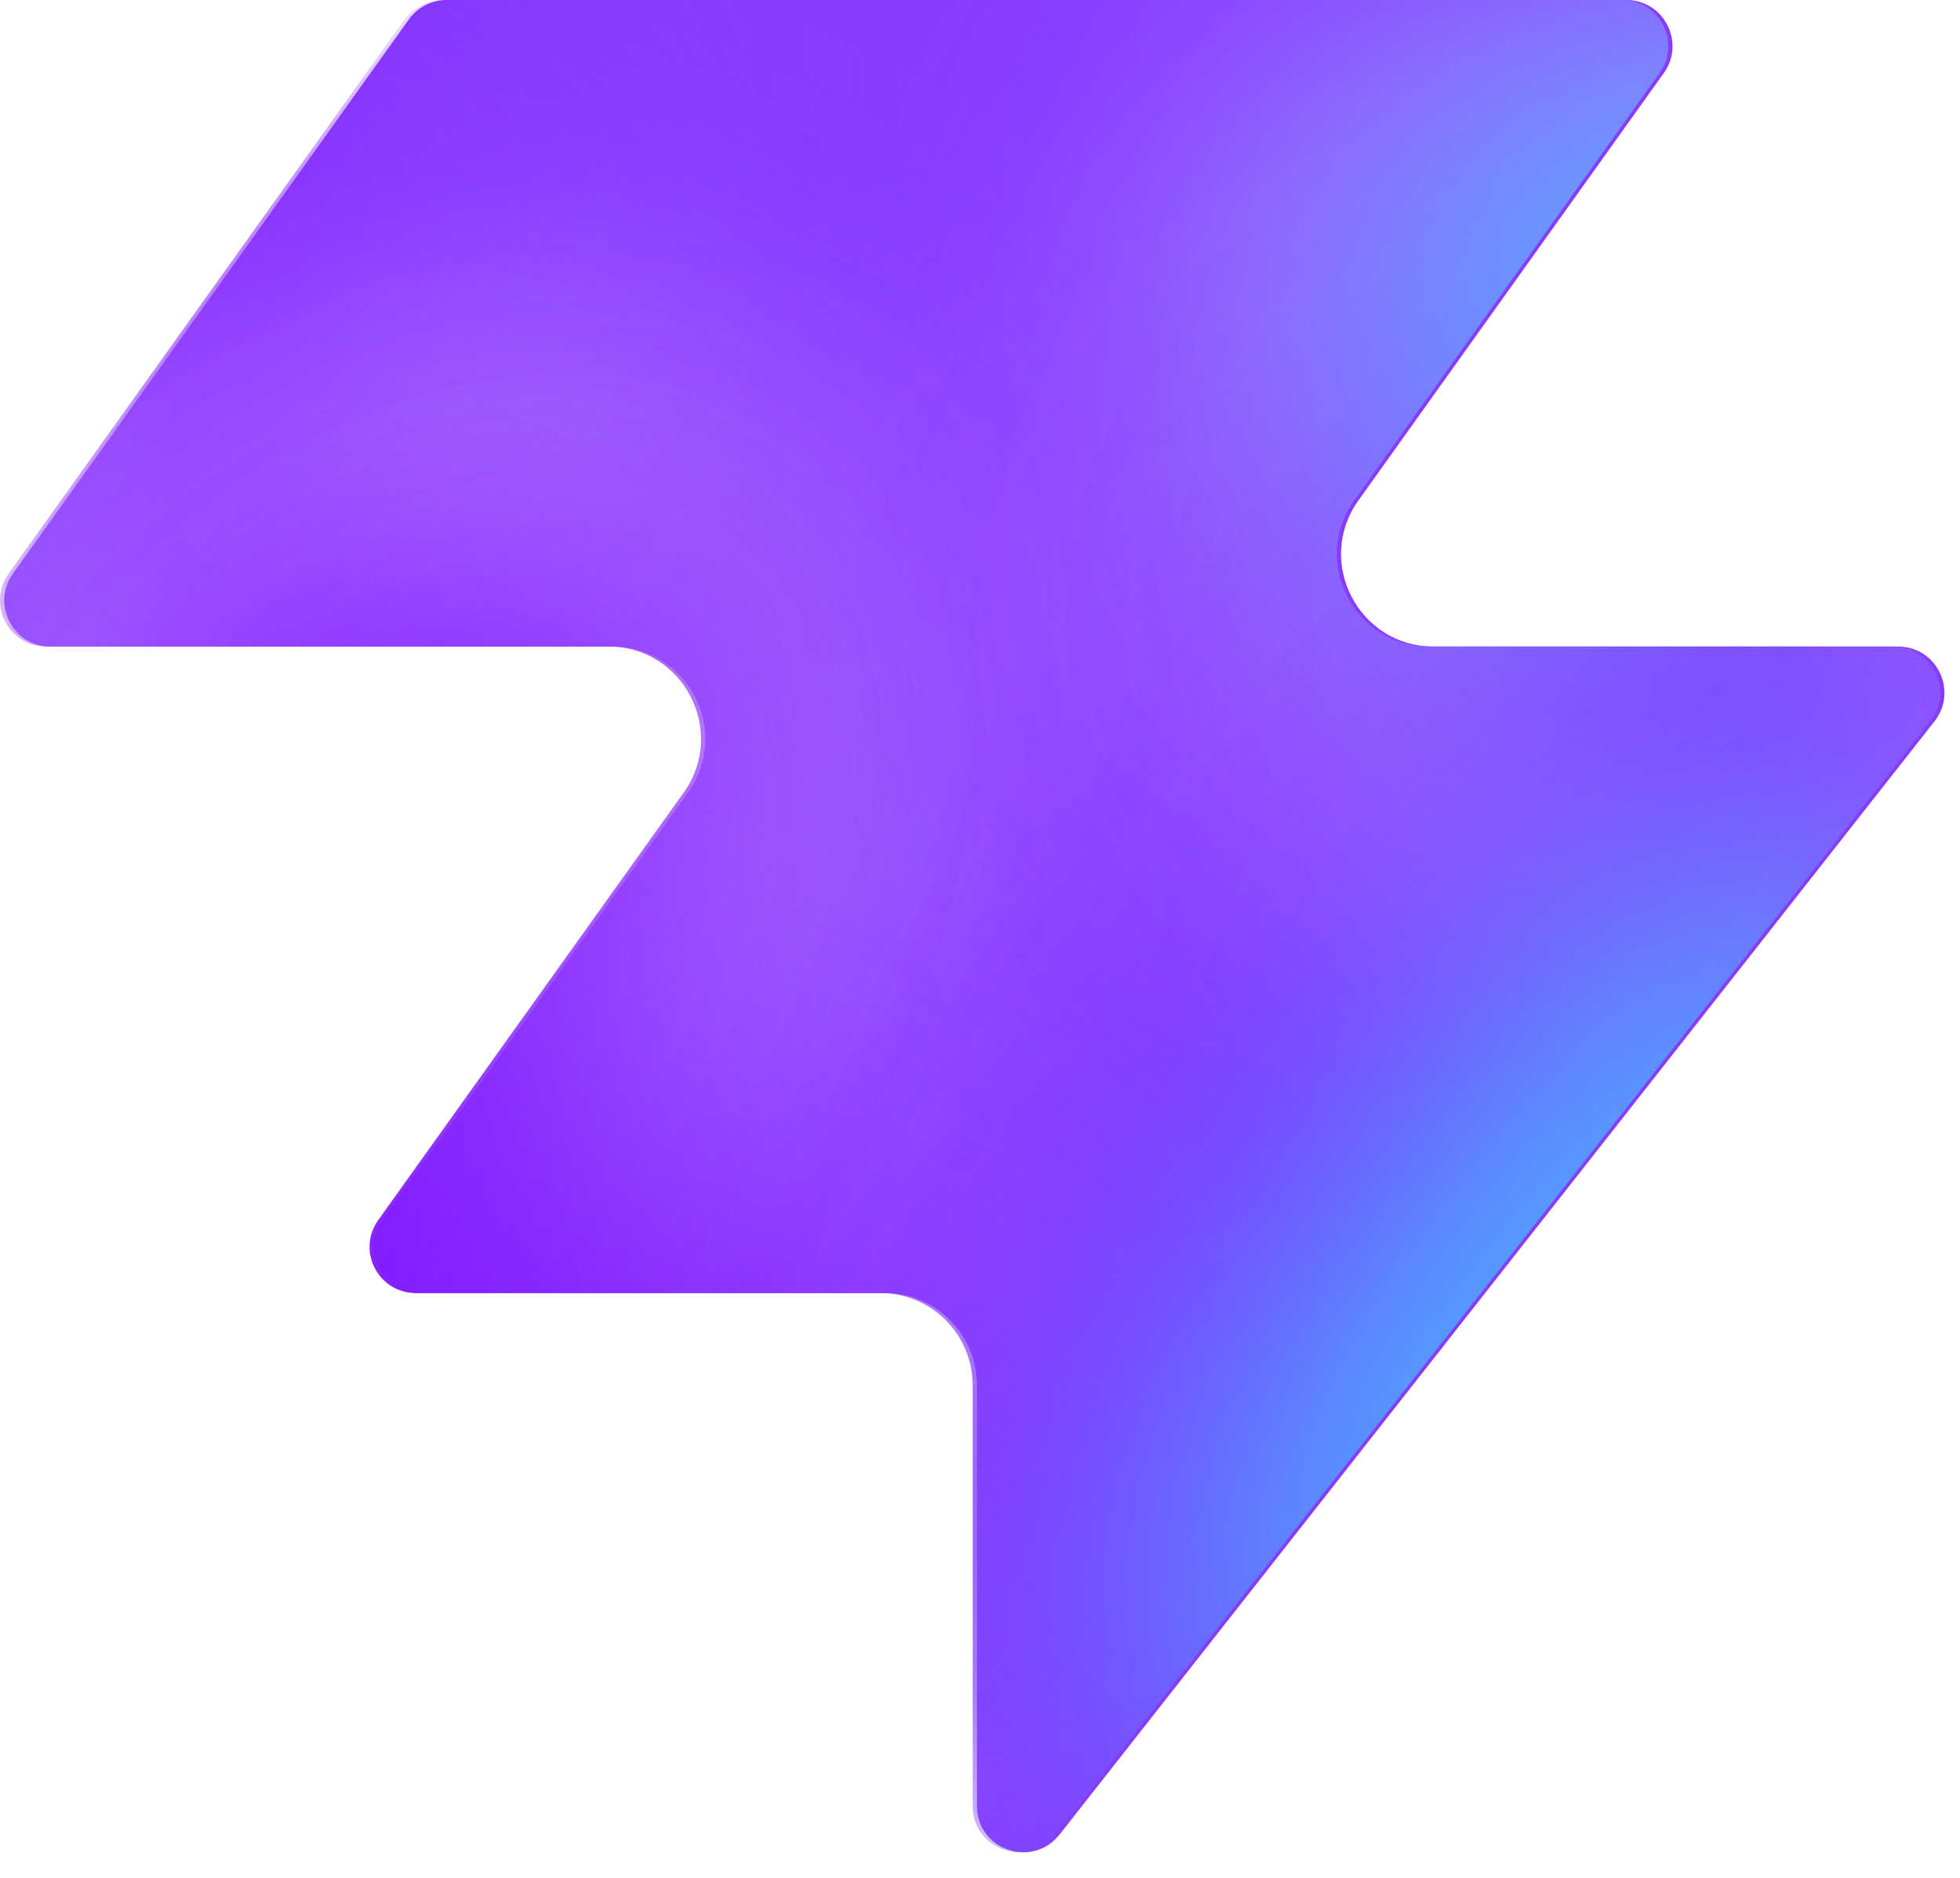
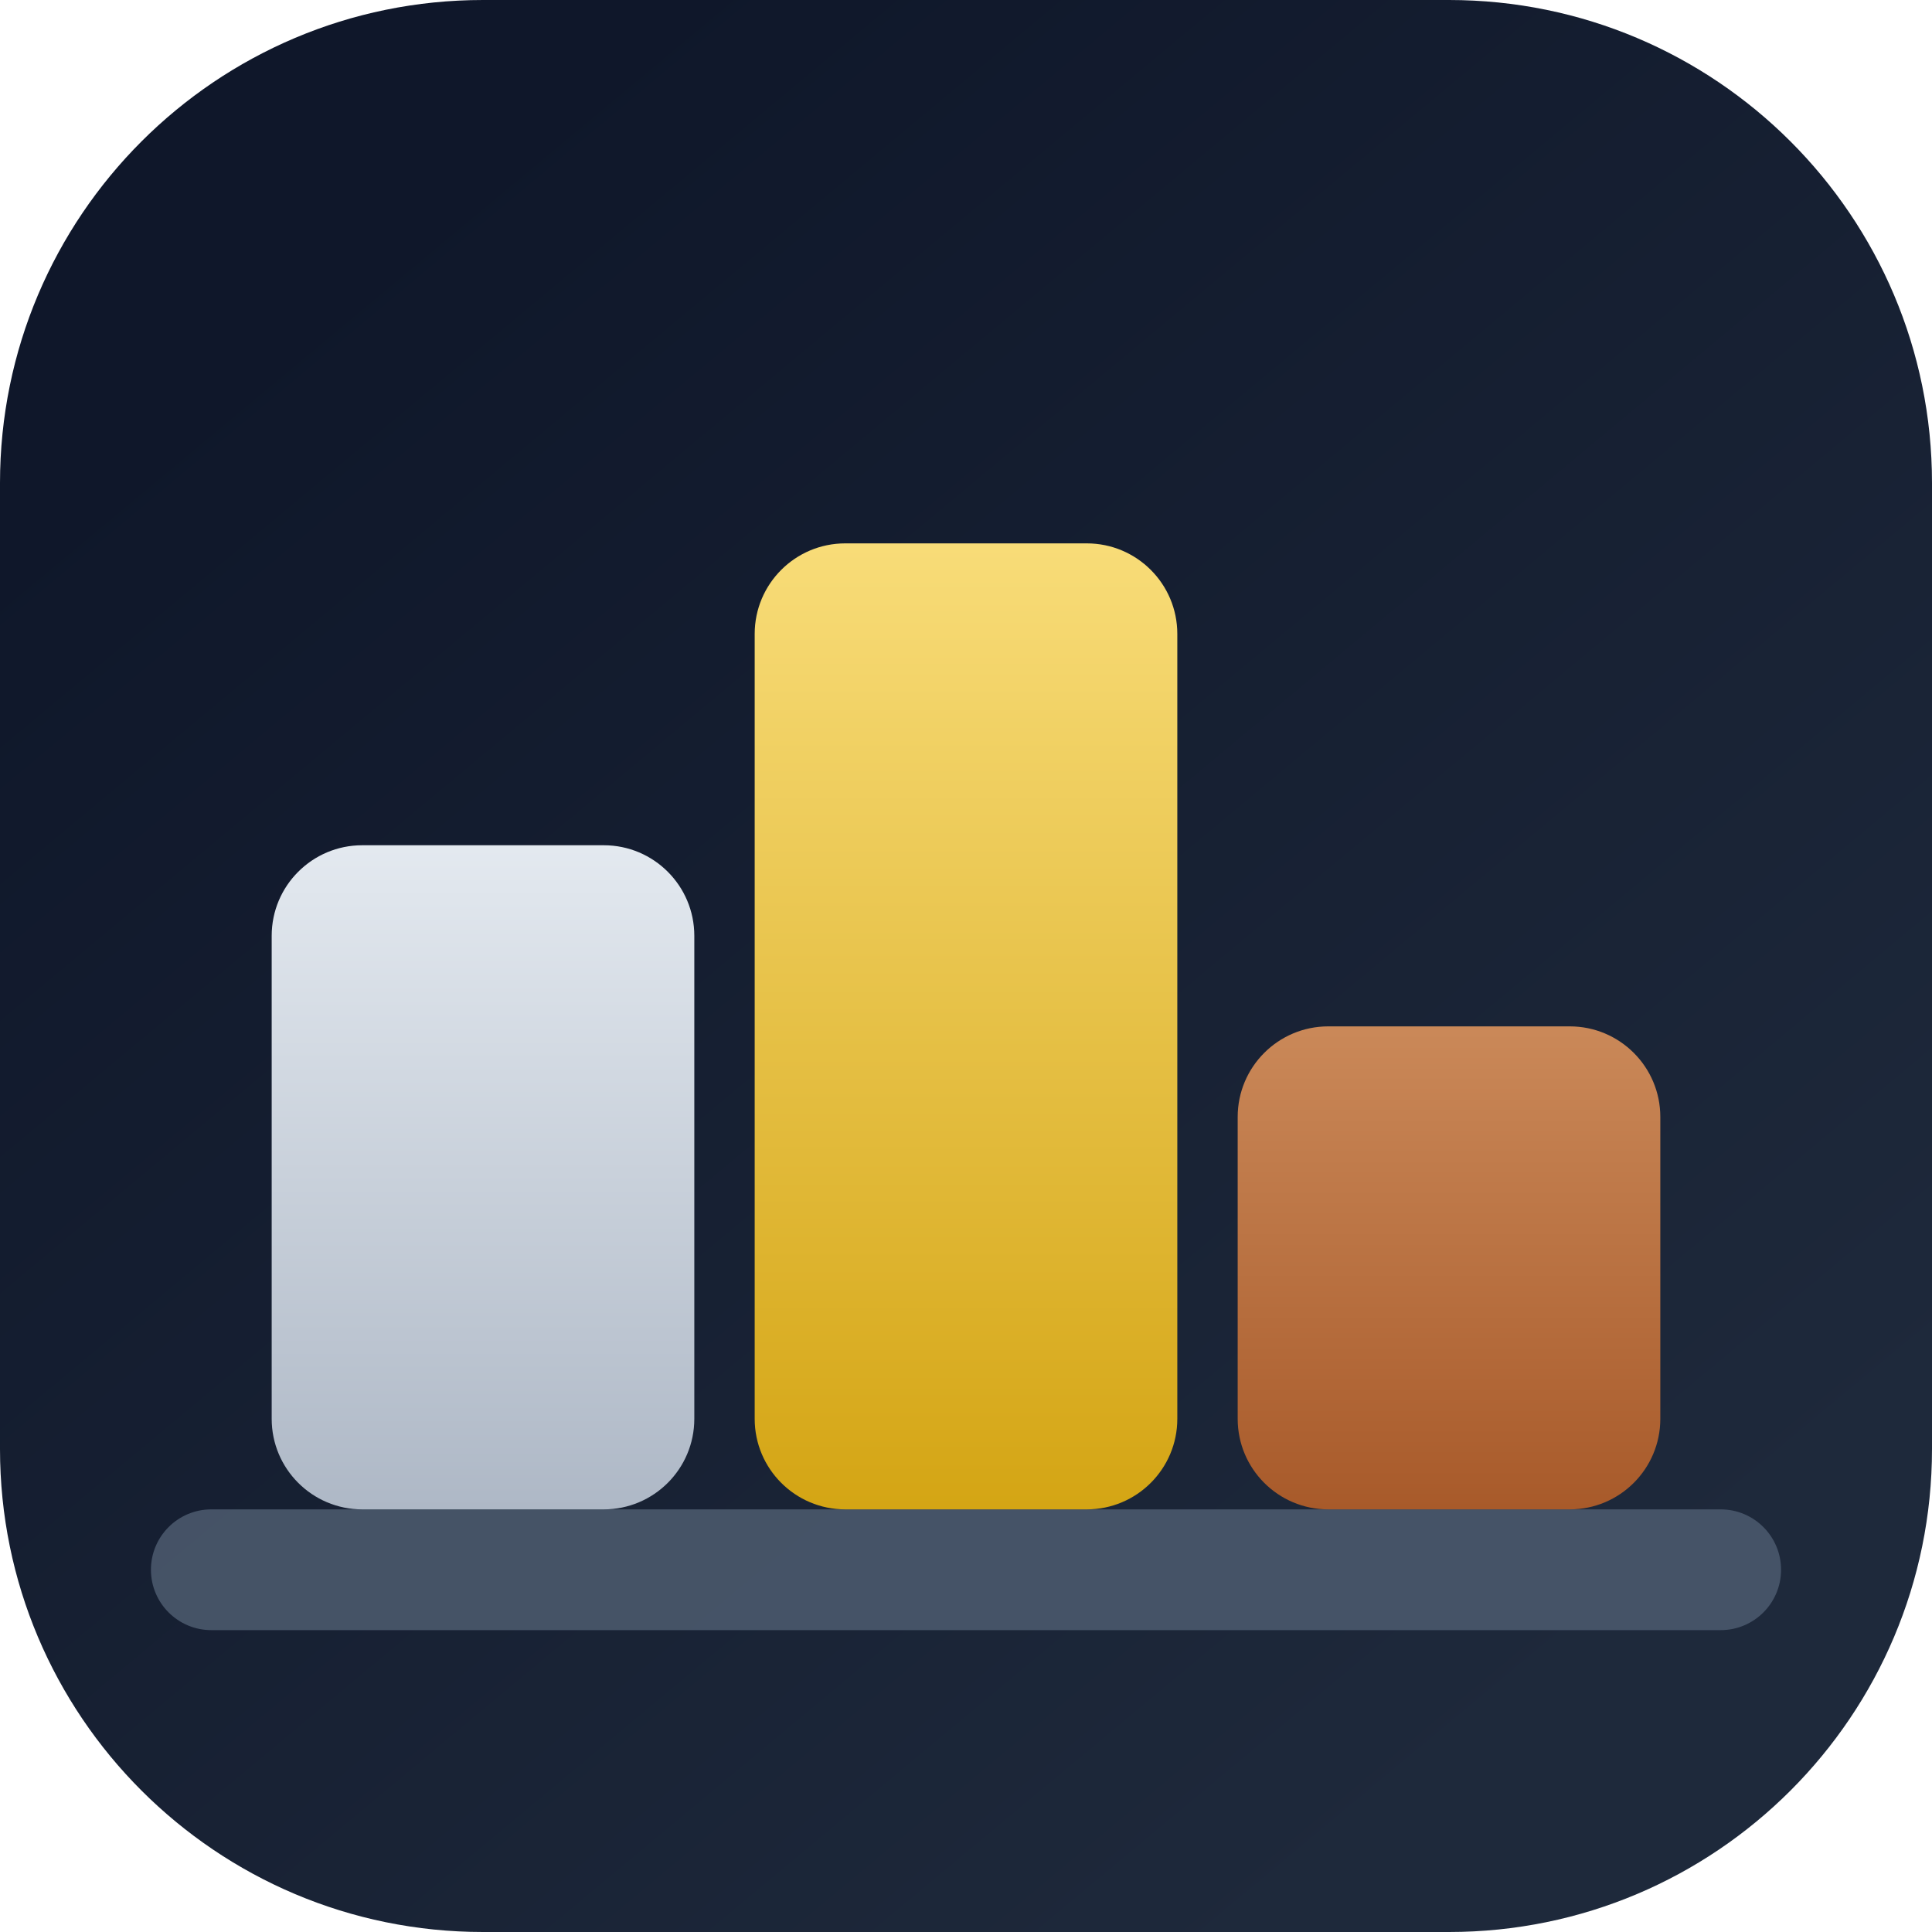
- <svg xmlns="http://www.w3.org/2000/svg" width="48" height="46" fill="none" viewBox="0 0 48 46">
-   <path fill="#863bff" d="M25.946 44.938c-.664.845-2.021.375-2.021-.698V33.937a2.26 2.26 0 0 0-2.262-2.262H10.287c-.92 0-1.456-1.04-.92-1.788l7.48-10.471c1.07-1.497 0-3.578-1.842-3.578H1.237c-.92 0-1.456-1.04-.92-1.788L10.013.474c.214-.297.556-.474.92-.474h28.894c.92 0 1.456 1.04.92 1.788l-7.48 10.471c-1.07 1.498 0 3.579 1.842 3.579h11.377c.943 0 1.473 1.088.89 1.83L25.947 44.94z" style="fill:#863bff;fill:color(display-p3 .525 .23 1);fill-opacity:1" />
-   <mask id="a" width="48" height="46" x="0" y="0" maskUnits="userSpaceOnUse" style="mask-type:alpha">
-     <path fill="#000" d="M25.842 44.938c-.664.844-2.021.375-2.021-.698V33.937a2.26 2.26 0 0 0-2.262-2.262H10.183c-.92 0-1.456-1.04-.92-1.788l7.48-10.471c1.07-1.498 0-3.579-1.842-3.579H1.133c-.92 0-1.456-1.04-.92-1.787L9.91.473c.214-.297.556-.474.92-.474h28.894c.92 0 1.456 1.04.92 1.788l-7.48 10.471c-1.07 1.498 0 3.578 1.842 3.578h11.377c.943 0 1.473 1.088.89 1.832L25.843 44.94z" style="fill:#000;fill-opacity:1" />
-   </mask>
-   <g mask="url(#a)">
-     <g filter="url(#b)">
-       <ellipse cx="5.508" cy="14.704" fill="#ede6ff" rx="5.508" ry="14.704" style="fill:#ede6ff;fill:color(display-p3 .927 .903 1);fill-opacity:1" transform="matrix(.00324 1 1 -.00324 -4.47 31.516)" />
-     </g>
-     <g filter="url(#c)">
-       <ellipse cx="10.399" cy="29.851" fill="#ede6ff" rx="10.399" ry="29.851" style="fill:#ede6ff;fill:color(display-p3 .927 .903 1);fill-opacity:1" transform="matrix(.00324 1 1 -.00324 -39.328 7.883)" />
-     </g>
-     <g filter="url(#d)">
-       <ellipse cx="5.508" cy="30.487" fill="#7e14ff" rx="5.508" ry="30.487" style="fill:#7e14ff;fill:color(display-p3 .492 .077 1);fill-opacity:1" transform="rotate(89.814 -25.913 -14.639)scale(1 -1)" />
-     </g>
-     <g filter="url(#e)">
-       <ellipse cx="5.508" cy="30.599" fill="#7e14ff" rx="5.508" ry="30.599" style="fill:#7e14ff;fill:color(display-p3 .492 .077 1);fill-opacity:1" transform="rotate(89.814 -32.644 -3.334)scale(1 -1)" />
-     </g>
-     <g filter="url(#f)">
-       <ellipse cx="5.508" cy="30.599" fill="#7e14ff" rx="5.508" ry="30.599" style="fill:#7e14ff;fill:color(display-p3 .492 .077 1);fill-opacity:1" transform="matrix(.00324 1 1 -.00324 -34.34 30.47)" />
-     </g>
-     <g filter="url(#g)">
-       <ellipse cx="14.072" cy="22.078" fill="#ede6ff" rx="14.072" ry="22.078" style="fill:#ede6ff;fill:color(display-p3 .927 .903 1);fill-opacity:1" transform="rotate(93.35 24.506 48.493)scale(-1 1)" />
-     </g>
-     <g filter="url(#h)">
-       <ellipse cx="3.47" cy="21.501" fill="#7e14ff" rx="3.47" ry="21.501" style="fill:#7e14ff;fill:color(display-p3 .492 .077 1);fill-opacity:1" transform="rotate(89.009 28.708 47.59)scale(-1 1)" />
-     </g>
-     <g filter="url(#i)">
-       <ellipse cx="3.47" cy="21.501" fill="#7e14ff" rx="3.47" ry="21.501" style="fill:#7e14ff;fill:color(display-p3 .492 .077 1);fill-opacity:1" transform="rotate(89.009 28.708 47.59)scale(-1 1)" />
-     </g>
-     <g filter="url(#j)">
-       <ellipse cx=".387" cy="8.972" fill="#7e14ff" rx="4.407" ry="29.108" style="fill:#7e14ff;fill:color(display-p3 .492 .077 1);fill-opacity:1" transform="rotate(39.51 .387 8.972)" />
-     </g>
-     <g filter="url(#k)">
-       <ellipse cx="47.523" cy="-6.092" fill="#7e14ff" rx="4.407" ry="29.108" style="fill:#7e14ff;fill:color(display-p3 .492 .077 1);fill-opacity:1" transform="rotate(37.892 47.523 -6.092)" />
-     </g>
-     <g filter="url(#l)">
-       <ellipse cx="41.412" cy="6.333" fill="#47bfff" rx="5.971" ry="9.665" style="fill:#47bfff;fill:color(display-p3 .28 .748 1);fill-opacity:1" transform="rotate(37.892 41.412 6.333)" />
-     </g>
-     <g filter="url(#m)">
-       <ellipse cx="-1.879" cy="38.332" fill="#7e14ff" rx="4.407" ry="29.108" style="fill:#7e14ff;fill:color(display-p3 .492 .077 1);fill-opacity:1" transform="rotate(37.892 -1.88 38.332)" />
-     </g>
-     <g filter="url(#n)">
-       <ellipse cx="-1.879" cy="38.332" fill="#7e14ff" rx="4.407" ry="29.108" style="fill:#7e14ff;fill:color(display-p3 .492 .077 1);fill-opacity:1" transform="rotate(37.892 -1.88 38.332)" />
-     </g>
-     <g filter="url(#o)">
-       <ellipse cx="35.651" cy="29.907" fill="#7e14ff" rx="4.407" ry="29.108" style="fill:#7e14ff;fill:color(display-p3 .492 .077 1);fill-opacity:1" transform="rotate(37.892 35.651 29.907)" />
-     </g>
-     <g filter="url(#p)">
-       <ellipse cx="38.418" cy="32.4" fill="#47bfff" rx="5.971" ry="15.297" style="fill:#47bfff;fill:color(display-p3 .28 .748 1);fill-opacity:1" transform="rotate(37.892 38.418 32.4)" />
-     </g>
-   </g>
+ <svg xmlns="http://www.w3.org/2000/svg" viewBox="0 0 64 64" role="img" aria-label="Podium favicon">
  <defs>
-     <filter id="b" width="60.045" height="41.654" x="-19.77" y="16.149" color-interpolation-filters="sRGB" filterUnits="userSpaceOnUse">
-       <feFlood flood-opacity="0" result="BackgroundImageFix" />
-       <feBlend in="SourceGraphic" in2="BackgroundImageFix" result="shape" />
-       <feGaussianBlur result="effect1_foregroundBlur_2002_17158" stdDeviation="7.659" />
-     </filter>
-     <filter id="c" width="90.34" height="51.437" x="-54.613" y="-7.533" color-interpolation-filters="sRGB" filterUnits="userSpaceOnUse">
-       <feFlood flood-opacity="0" result="BackgroundImageFix" />
-       <feBlend in="SourceGraphic" in2="BackgroundImageFix" result="shape" />
-       <feGaussianBlur result="effect1_foregroundBlur_2002_17158" stdDeviation="7.659" />
-     </filter>
-     <filter id="d" width="79.355" height="29.4" x="-49.64" y="2.03" color-interpolation-filters="sRGB" filterUnits="userSpaceOnUse">
-       <feFlood flood-opacity="0" result="BackgroundImageFix" />
-       <feBlend in="SourceGraphic" in2="BackgroundImageFix" result="shape" />
-       <feGaussianBlur result="effect1_foregroundBlur_2002_17158" stdDeviation="4.596" />
-     </filter>
-     <filter id="e" width="79.579" height="29.4" x="-45.045" y="20.029" color-interpolation-filters="sRGB" filterUnits="userSpaceOnUse">
-       <feFlood flood-opacity="0" result="BackgroundImageFix" />
-       <feBlend in="SourceGraphic" in2="BackgroundImageFix" result="shape" />
-       <feGaussianBlur result="effect1_foregroundBlur_2002_17158" stdDeviation="4.596" />
-     </filter>
-     <filter id="f" width="79.579" height="29.4" x="-43.513" y="21.178" color-interpolation-filters="sRGB" filterUnits="userSpaceOnUse">
-       <feFlood flood-opacity="0" result="BackgroundImageFix" />
-       <feBlend in="SourceGraphic" in2="BackgroundImageFix" result="shape" />
-       <feGaussianBlur result="effect1_foregroundBlur_2002_17158" stdDeviation="4.596" />
-     </filter>
-     <filter id="g" width="74.749" height="58.852" x="15.756" y="-17.901" color-interpolation-filters="sRGB" filterUnits="userSpaceOnUse">
-       <feFlood flood-opacity="0" result="BackgroundImageFix" />
-       <feBlend in="SourceGraphic" in2="BackgroundImageFix" result="shape" />
-       <feGaussianBlur result="effect1_foregroundBlur_2002_17158" stdDeviation="7.659" />
-     </filter>
-     <filter id="h" width="61.377" height="25.362" x="23.548" y="2.284" color-interpolation-filters="sRGB" filterUnits="userSpaceOnUse">
-       <feFlood flood-opacity="0" result="BackgroundImageFix" />
-       <feBlend in="SourceGraphic" in2="BackgroundImageFix" result="shape" />
-       <feGaussianBlur result="effect1_foregroundBlur_2002_17158" stdDeviation="4.596" />
-     </filter>
-     <filter id="i" width="61.377" height="25.362" x="23.548" y="2.284" color-interpolation-filters="sRGB" filterUnits="userSpaceOnUse">
-       <feFlood flood-opacity="0" result="BackgroundImageFix" />
-       <feBlend in="SourceGraphic" in2="BackgroundImageFix" result="shape" />
-       <feGaussianBlur result="effect1_foregroundBlur_2002_17158" stdDeviation="4.596" />
-     </filter>
-     <filter id="j" width="56.045" height="63.649" x="-27.636" y="-22.853" color-interpolation-filters="sRGB" filterUnits="userSpaceOnUse">
-       <feFlood flood-opacity="0" result="BackgroundImageFix" />
-       <feBlend in="SourceGraphic" in2="BackgroundImageFix" result="shape" />
-       <feGaussianBlur result="effect1_foregroundBlur_2002_17158" stdDeviation="4.596" />
-     </filter>
-     <filter id="k" width="54.814" height="64.646" x="20.116" y="-38.415" color-interpolation-filters="sRGB" filterUnits="userSpaceOnUse">
-       <feFlood flood-opacity="0" result="BackgroundImageFix" />
-       <feBlend in="SourceGraphic" in2="BackgroundImageFix" result="shape" />
-       <feGaussianBlur result="effect1_foregroundBlur_2002_17158" stdDeviation="4.596" />
-     </filter>
-     <filter id="l" width="33.541" height="35.313" x="24.641" y="-11.323" color-interpolation-filters="sRGB" filterUnits="userSpaceOnUse">
-       <feFlood flood-opacity="0" result="BackgroundImageFix" />
-       <feBlend in="SourceGraphic" in2="BackgroundImageFix" result="shape" />
-       <feGaussianBlur result="effect1_foregroundBlur_2002_17158" stdDeviation="4.596" />
-     </filter>
-     <filter id="m" width="54.814" height="64.646" x="-29.286" y="6.009" color-interpolation-filters="sRGB" filterUnits="userSpaceOnUse">
-       <feFlood flood-opacity="0" result="BackgroundImageFix" />
-       <feBlend in="SourceGraphic" in2="BackgroundImageFix" result="shape" />
-       <feGaussianBlur result="effect1_foregroundBlur_2002_17158" stdDeviation="4.596" />
-     </filter>
-     <filter id="n" width="54.814" height="64.646" x="-29.286" y="6.009" color-interpolation-filters="sRGB" filterUnits="userSpaceOnUse">
-       <feFlood flood-opacity="0" result="BackgroundImageFix" />
-       <feBlend in="SourceGraphic" in2="BackgroundImageFix" result="shape" />
-       <feGaussianBlur result="effect1_foregroundBlur_2002_17158" stdDeviation="4.596" />
-     </filter>
-     <filter id="o" width="54.814" height="64.646" x="8.244" y="-2.416" color-interpolation-filters="sRGB" filterUnits="userSpaceOnUse">
-       <feFlood flood-opacity="0" result="BackgroundImageFix" />
-       <feBlend in="SourceGraphic" in2="BackgroundImageFix" result="shape" />
-       <feGaussianBlur result="effect1_foregroundBlur_2002_17158" stdDeviation="4.596" />
-     </filter>
-     <filter id="p" width="39.409" height="43.623" x="18.713" y="10.588" color-interpolation-filters="sRGB" filterUnits="userSpaceOnUse">
-       <feFlood flood-opacity="0" result="BackgroundImageFix" />
-       <feBlend in="SourceGraphic" in2="BackgroundImageFix" result="shape" />
-       <feGaussianBlur result="effect1_foregroundBlur_2002_17158" stdDeviation="4.596" />
-     </filter>
+     <linearGradient id="bg" x1="12" y1="8" x2="52" y2="56" gradientUnits="userSpaceOnUse">
+       <stop offset="0" stop-color="#0f172a" />
+       <stop offset="1" stop-color="#1e293b" />
+     </linearGradient>
+     <linearGradient id="gold" x1="0" y1="18" x2="0" y2="50" gradientUnits="userSpaceOnUse">
+       <stop offset="0" stop-color="#f8dc78" />
+       <stop offset="1" stop-color="#d4a514" />
+     </linearGradient>
+     <linearGradient id="silver" x1="0" y1="24" x2="0" y2="50" gradientUnits="userSpaceOnUse">
+       <stop offset="0" stop-color="#edf2f7" />
+       <stop offset="1" stop-color="#aeb8c6" />
+     </linearGradient>
+     <linearGradient id="bronze" x1="0" y1="28" x2="0" y2="50" gradientUnits="userSpaceOnUse">
+       <stop offset="0" stop-color="#d79a6a" />
+       <stop offset="1" stop-color="#a85a2a" />
+     </linearGradient>
  </defs>
+   <rect width="64" height="64" rx="16" fill="url(#bg)" />
+   <rect x="5" y="50" width="54" height="4" rx="2" fill="#475569" opacity=".95" />
+   <rect x="9" y="28" width="14" height="22" rx="3" fill="url(#silver)" />
+   <rect x="25" y="18" width="14" height="32" rx="3" fill="url(#gold)" />
+   <rect x="41" y="34" width="14" height="16" rx="3" fill="url(#bronze)" />
</svg>
